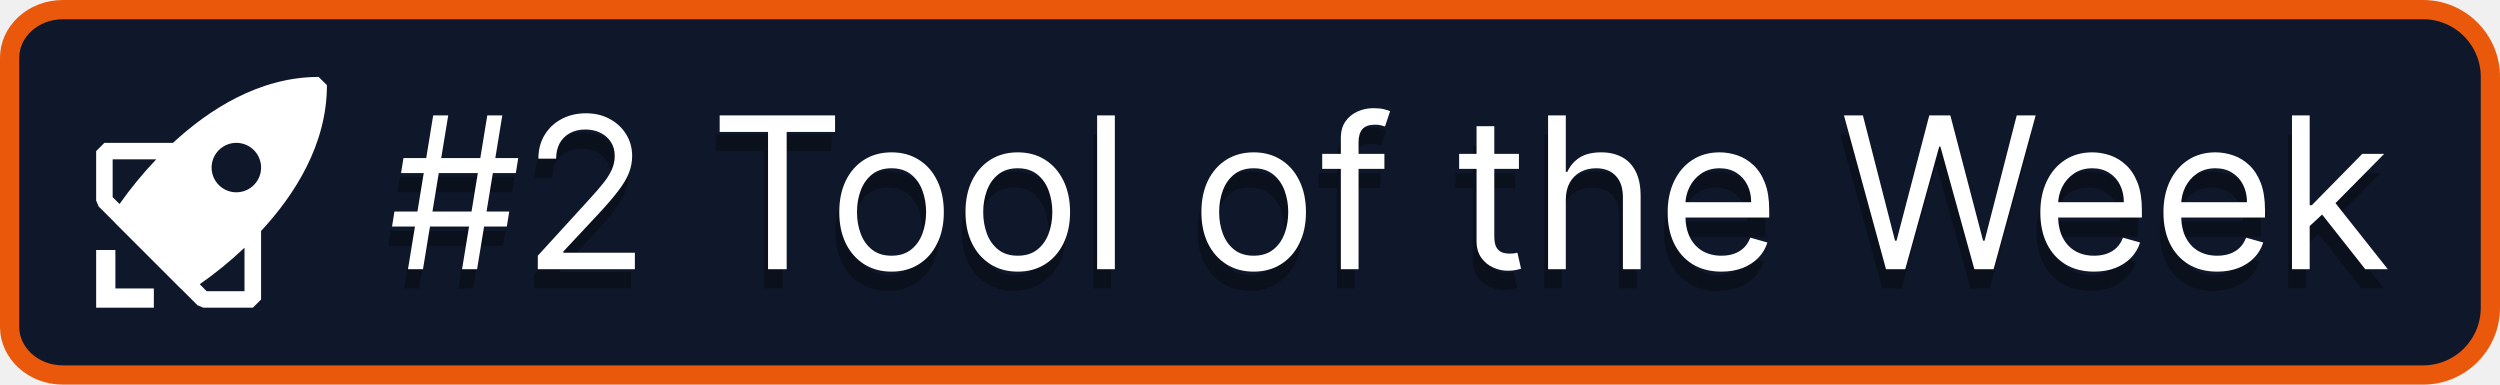
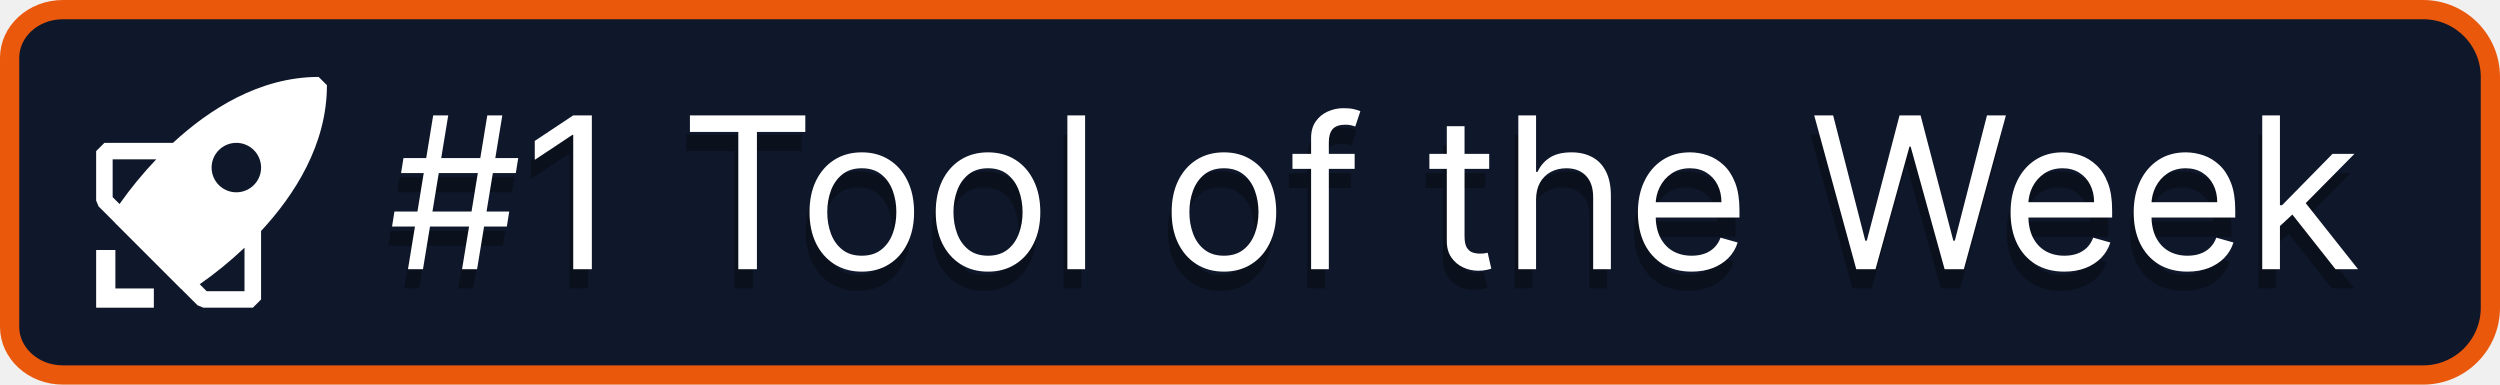
<svg xmlns="http://www.w3.org/2000/svg" width="130" height="20" viewBox="0 0 130 20" fill="none">
  <path d="M0.5 3C0.5 1.66 1.701 0.5 3.279 0.5H126C127.933 0.5 129.5 2.067 129.5 4V16C129.5 17.933 127.933 19.5 126 19.5H3.279C1.701 19.5 0.5 18.34 0.5 17V3Z" fill="url(#paint0_linear_89_60)" stroke="#EA580C" />
-   <path d="M23.828 15L25.141 7H25.922L24.609 15H23.828ZM20.188 12.781L20.312 12H26.281L26.156 12.781H20.188ZM21.016 15L22.328 7H23.109L21.797 15H21.016ZM20.656 10L20.781 9.219H26.75L26.625 10H20.656ZM27.768 15V14.297L30.408 11.406C30.718 11.068 30.973 10.773 31.174 10.523C31.374 10.271 31.523 10.034 31.619 9.812C31.718 9.589 31.768 9.354 31.768 9.109C31.768 8.828 31.7 8.585 31.564 8.379C31.432 8.173 31.249 8.014 31.018 7.902C30.786 7.79 30.525 7.734 30.236 7.734C29.929 7.734 29.661 7.798 29.432 7.926C29.205 8.051 29.029 8.227 28.904 8.453C28.782 8.68 28.721 8.945 28.721 9.25H27.799C27.799 8.781 27.907 8.37 28.123 8.016C28.339 7.661 28.634 7.385 29.006 7.188C29.381 6.99 29.801 6.891 30.268 6.891C30.736 6.891 31.152 6.99 31.514 7.188C31.876 7.385 32.16 7.652 32.365 7.988C32.571 8.324 32.674 8.698 32.674 9.109C32.674 9.404 32.62 9.691 32.514 9.973C32.41 10.251 32.227 10.562 31.967 10.906C31.709 11.247 31.351 11.664 30.893 12.156L29.096 14.078V14.141H32.815V15H27.768ZM37.225 7.859V7H43.225V7.859H40.709V15H39.74V7.859H37.225ZM46.162 15.125C45.62 15.125 45.145 14.996 44.736 14.738C44.33 14.48 44.012 14.12 43.783 13.656C43.557 13.193 43.443 12.651 43.443 12.031C43.443 11.406 43.557 10.861 43.783 10.395C44.012 9.928 44.33 9.566 44.736 9.309C45.145 9.051 45.62 8.922 46.162 8.922C46.704 8.922 47.178 9.051 47.584 9.309C47.993 9.566 48.31 9.928 48.537 10.395C48.766 10.861 48.881 11.406 48.881 12.031C48.881 12.651 48.766 13.193 48.537 13.656C48.31 14.12 47.993 14.48 47.584 14.738C47.178 14.996 46.704 15.125 46.162 15.125ZM46.162 14.297C46.574 14.297 46.912 14.191 47.178 13.98C47.443 13.77 47.64 13.492 47.768 13.148C47.895 12.805 47.959 12.432 47.959 12.031C47.959 11.63 47.895 11.257 47.768 10.91C47.64 10.564 47.443 10.284 47.178 10.07C46.912 9.857 46.574 9.75 46.162 9.75C45.751 9.75 45.412 9.857 45.147 10.07C44.881 10.284 44.684 10.564 44.557 10.91C44.429 11.257 44.365 11.63 44.365 12.031C44.365 12.432 44.429 12.805 44.557 13.148C44.684 13.492 44.881 13.77 45.147 13.98C45.412 14.191 45.751 14.297 46.162 14.297ZM52.726 15.125C52.184 15.125 51.709 14.996 51.3 14.738C50.894 14.48 50.576 14.12 50.347 13.656C50.12 13.193 50.007 12.651 50.007 12.031C50.007 11.406 50.12 10.861 50.347 10.395C50.576 9.928 50.894 9.566 51.3 9.309C51.709 9.051 52.184 8.922 52.726 8.922C53.267 8.922 53.741 9.051 54.148 9.309C54.556 9.566 54.874 9.928 55.101 10.395C55.33 10.861 55.444 11.406 55.444 12.031C55.444 12.651 55.33 13.193 55.101 13.656C54.874 14.12 54.556 14.48 54.148 14.738C53.741 14.996 53.267 15.125 52.726 15.125ZM52.726 14.297C53.137 14.297 53.476 14.191 53.741 13.98C54.007 13.77 54.203 13.492 54.331 13.148C54.459 12.805 54.523 12.432 54.523 12.031C54.523 11.63 54.459 11.257 54.331 10.91C54.203 10.564 54.007 10.284 53.741 10.07C53.476 9.857 53.137 9.75 52.726 9.75C52.314 9.75 51.976 9.857 51.71 10.07C51.444 10.284 51.248 10.564 51.12 10.91C50.992 11.257 50.929 11.63 50.929 12.031C50.929 12.432 50.992 12.805 51.12 13.148C51.248 13.492 51.444 13.77 51.71 13.98C51.976 14.191 52.314 14.297 52.726 14.297ZM57.773 7V15H56.852V7H57.773ZM64.993 15.125C64.451 15.125 63.976 14.996 63.567 14.738C63.161 14.48 62.843 14.12 62.614 13.656C62.388 13.193 62.274 12.651 62.274 12.031C62.274 11.406 62.388 10.861 62.614 10.395C62.843 9.928 63.161 9.566 63.567 9.309C63.976 9.051 64.451 8.922 64.993 8.922C65.535 8.922 66.009 9.051 66.415 9.309C66.824 9.566 67.142 9.928 67.368 10.395C67.597 10.861 67.712 11.406 67.712 12.031C67.712 12.651 67.597 13.193 67.368 13.656C67.142 14.12 66.824 14.48 66.415 14.738C66.009 14.996 65.535 15.125 64.993 15.125ZM64.993 14.297C65.405 14.297 65.743 14.191 66.009 13.98C66.274 13.77 66.471 13.492 66.599 13.148C66.726 12.805 66.79 12.432 66.79 12.031C66.79 11.63 66.726 11.257 66.599 10.91C66.471 10.564 66.274 10.284 66.009 10.07C65.743 9.857 65.405 9.75 64.993 9.75C64.582 9.75 64.243 9.857 63.977 10.07C63.712 10.284 63.515 10.564 63.388 10.91C63.26 11.257 63.196 11.63 63.196 12.031C63.196 12.432 63.26 12.805 63.388 13.148C63.515 13.492 63.712 13.77 63.977 13.98C64.243 14.191 64.582 14.297 64.993 14.297ZM71.791 9V9.781H68.557V9H71.791ZM69.525 15V8.172C69.525 7.828 69.606 7.542 69.768 7.312C69.929 7.083 70.139 6.911 70.397 6.797C70.654 6.682 70.926 6.625 71.213 6.625C71.439 6.625 71.624 6.643 71.768 6.68C71.911 6.716 72.018 6.75 72.088 6.781L71.822 7.578C71.775 7.562 71.71 7.543 71.627 7.52C71.546 7.496 71.439 7.484 71.307 7.484C71.002 7.484 70.782 7.561 70.647 7.715C70.514 7.868 70.447 8.094 70.447 8.391V15H69.525ZM78.786 9V9.781H75.677V9H78.786ZM76.583 7.562H77.505V13.281C77.505 13.542 77.543 13.737 77.618 13.867C77.696 13.995 77.795 14.081 77.915 14.125C78.037 14.167 78.166 14.188 78.302 14.188C78.403 14.188 78.487 14.182 78.552 14.172C78.617 14.159 78.669 14.148 78.708 14.141L78.895 14.969C78.833 14.992 78.746 15.016 78.634 15.039C78.522 15.065 78.38 15.078 78.208 15.078C77.948 15.078 77.692 15.022 77.442 14.91C77.195 14.798 76.989 14.628 76.825 14.398C76.664 14.169 76.583 13.88 76.583 13.531V7.562ZM81.224 11.391V15H80.302V7H81.224V9.938H81.302C81.442 9.628 81.653 9.382 81.935 9.199C82.218 9.014 82.596 8.922 83.067 8.922C83.476 8.922 83.834 9.004 84.142 9.168C84.449 9.329 84.687 9.578 84.856 9.914C85.028 10.247 85.114 10.672 85.114 11.188V15H84.192V11.25C84.192 10.773 84.069 10.405 83.821 10.145C83.576 9.882 83.237 9.75 82.802 9.75C82.5 9.75 82.229 9.814 81.989 9.941C81.752 10.069 81.565 10.255 81.427 10.5C81.291 10.745 81.224 11.042 81.224 11.391ZM89.316 15.125C88.738 15.125 88.24 14.997 87.82 14.742C87.404 14.484 87.082 14.125 86.856 13.664C86.632 13.2 86.519 12.662 86.519 12.047C86.519 11.432 86.632 10.891 86.856 10.422C87.082 9.951 87.397 9.583 87.801 9.32C88.207 9.055 88.681 8.922 89.223 8.922C89.535 8.922 89.844 8.974 90.148 9.078C90.453 9.182 90.731 9.352 90.981 9.586C91.231 9.818 91.43 10.125 91.578 10.508C91.727 10.891 91.801 11.362 91.801 11.922V12.312H87.176V11.516H90.863C90.863 11.177 90.796 10.875 90.66 10.609C90.527 10.344 90.337 10.134 90.09 9.98C89.845 9.827 89.556 9.75 89.223 9.75C88.856 9.75 88.538 9.841 88.269 10.023C88.004 10.203 87.799 10.438 87.656 10.727C87.513 11.016 87.441 11.325 87.441 11.656V12.188C87.441 12.641 87.519 13.025 87.676 13.34C87.835 13.652 88.055 13.891 88.336 14.055C88.617 14.216 88.944 14.297 89.316 14.297C89.559 14.297 89.777 14.263 89.973 14.195C90.171 14.125 90.341 14.021 90.484 13.883C90.628 13.742 90.738 13.568 90.816 13.359L91.707 13.609C91.613 13.912 91.456 14.177 91.234 14.406C91.013 14.633 90.74 14.81 90.414 14.938C90.088 15.062 89.723 15.125 89.316 15.125ZM97.875 15L95.688 7H96.672L98.344 13.516H98.422L100.125 7H101.219L102.922 13.516H103L104.672 7H105.656L103.469 15H102.469L100.703 8.625H100.641L98.875 15H97.875ZM108.695 15.125C108.117 15.125 107.618 14.997 107.199 14.742C106.783 14.484 106.461 14.125 106.234 13.664C106.01 13.2 105.898 12.662 105.898 12.047C105.898 11.432 106.01 10.891 106.234 10.422C106.461 9.951 106.776 9.583 107.18 9.32C107.586 9.055 108.06 8.922 108.602 8.922C108.914 8.922 109.223 8.974 109.527 9.078C109.832 9.182 110.109 9.352 110.359 9.586C110.609 9.818 110.809 10.125 110.957 10.508C111.105 10.891 111.18 11.362 111.18 11.922V12.312H106.555V11.516H110.242C110.242 11.177 110.174 10.875 110.039 10.609C109.906 10.344 109.716 10.134 109.469 9.98C109.224 9.827 108.935 9.75 108.602 9.75C108.234 9.75 107.917 9.841 107.648 10.023C107.383 10.203 107.178 10.438 107.035 10.727C106.892 11.016 106.82 11.325 106.82 11.656V12.188C106.82 12.641 106.898 13.025 107.055 13.34C107.214 13.652 107.434 13.891 107.715 14.055C107.996 14.216 108.323 14.297 108.695 14.297C108.938 14.297 109.156 14.263 109.352 14.195C109.549 14.125 109.72 14.021 109.863 13.883C110.007 13.742 110.117 13.568 110.195 13.359L111.086 13.609C110.992 13.912 110.835 14.177 110.613 14.406C110.392 14.633 110.118 14.81 109.793 14.938C109.467 15.062 109.102 15.125 108.695 15.125ZM115.098 15.125C114.52 15.125 114.021 14.997 113.602 14.742C113.185 14.484 112.863 14.125 112.637 13.664C112.413 13.2 112.301 12.662 112.301 12.047C112.301 11.432 112.413 10.891 112.637 10.422C112.863 9.951 113.178 9.583 113.582 9.32C113.988 9.055 114.462 8.922 115.004 8.922C115.316 8.922 115.625 8.974 115.93 9.078C116.234 9.182 116.512 9.352 116.762 9.586C117.012 9.818 117.211 10.125 117.359 10.508C117.508 10.891 117.582 11.362 117.582 11.922V12.312H112.957V11.516H116.645C116.645 11.177 116.577 10.875 116.441 10.609C116.309 10.344 116.118 10.134 115.871 9.98C115.626 9.827 115.337 9.75 115.004 9.75C114.637 9.75 114.319 9.841 114.051 10.023C113.785 10.203 113.581 10.438 113.438 10.727C113.294 11.016 113.223 11.325 113.223 11.656V12.188C113.223 12.641 113.301 13.025 113.457 13.34C113.616 13.652 113.836 13.891 114.117 14.055C114.398 14.216 114.725 14.297 115.098 14.297C115.34 14.297 115.559 14.263 115.754 14.195C115.952 14.125 116.122 14.021 116.266 13.883C116.409 13.742 116.52 13.568 116.598 13.359L117.488 13.609C117.395 13.912 117.237 14.177 117.016 14.406C116.794 14.633 116.521 14.81 116.195 14.938C115.87 15.062 115.504 15.125 115.098 15.125ZM119.844 12.812L119.828 11.672H120.016L122.641 9H123.781L120.984 11.828H120.906L119.844 12.812ZM118.984 15V7H119.906V15H118.984ZM122.797 15L120.453 12.031L121.109 11.391L123.969 15H122.797Z" fill="#010101" fill-opacity="0.3" />
-   <path d="M24.026 14L25.339 6H26.12L24.808 14H24.026ZM20.386 11.781L20.511 11H26.48L26.355 11.781H20.386ZM21.214 14L22.526 6H23.308L21.995 14H21.214ZM20.855 9L20.98 8.219H26.948L26.823 9H20.855ZM27.966 14V13.297L30.606 10.406C30.916 10.068 31.172 9.773 31.372 9.523C31.573 9.271 31.721 9.034 31.817 8.812C31.916 8.589 31.966 8.354 31.966 8.109C31.966 7.828 31.898 7.585 31.763 7.379C31.63 7.173 31.448 7.014 31.216 6.902C30.984 6.79 30.724 6.734 30.435 6.734C30.127 6.734 29.859 6.798 29.63 6.926C29.403 7.051 29.227 7.227 29.102 7.453C28.98 7.68 28.919 7.945 28.919 8.25H27.997C27.997 7.781 28.105 7.37 28.321 7.016C28.537 6.661 28.832 6.385 29.204 6.188C29.579 5.99 30 5.891 30.466 5.891C30.935 5.891 31.35 5.99 31.712 6.188C32.074 6.385 32.358 6.652 32.563 6.988C32.769 7.324 32.872 7.698 32.872 8.109C32.872 8.404 32.819 8.691 32.712 8.973C32.608 9.251 32.425 9.562 32.165 9.906C31.907 10.247 31.549 10.664 31.091 11.156L29.294 13.078V13.141H33.013V14H27.966ZM37.423 6.859V6H43.423V6.859H40.907V14H39.938V6.859H37.423ZM46.36 14.125C45.819 14.125 45.343 13.996 44.935 13.738C44.528 13.48 44.211 13.12 43.981 12.656C43.755 12.193 43.642 11.651 43.642 11.031C43.642 10.406 43.755 9.861 43.981 9.395C44.211 8.928 44.528 8.566 44.935 8.309C45.343 8.051 45.819 7.922 46.36 7.922C46.902 7.922 47.376 8.051 47.782 8.309C48.191 8.566 48.509 8.928 48.735 9.395C48.965 9.861 49.079 10.406 49.079 11.031C49.079 11.651 48.965 12.193 48.735 12.656C48.509 13.12 48.191 13.48 47.782 13.738C47.376 13.996 46.902 14.125 46.36 14.125ZM46.36 13.297C46.772 13.297 47.11 13.191 47.376 12.98C47.642 12.77 47.838 12.492 47.966 12.148C48.093 11.805 48.157 11.432 48.157 11.031C48.157 10.63 48.093 10.257 47.966 9.91C47.838 9.564 47.642 9.284 47.376 9.07C47.11 8.857 46.772 8.75 46.36 8.75C45.949 8.75 45.61 8.857 45.345 9.07C45.079 9.284 44.883 9.564 44.755 9.91C44.627 10.257 44.563 10.63 44.563 11.031C44.563 11.432 44.627 11.805 44.755 12.148C44.883 12.492 45.079 12.77 45.345 12.98C45.61 13.191 45.949 13.297 46.36 13.297ZM52.924 14.125C52.382 14.125 51.907 13.996 51.498 13.738C51.092 13.48 50.774 13.12 50.545 12.656C50.318 12.193 50.205 11.651 50.205 11.031C50.205 10.406 50.318 9.861 50.545 9.395C50.774 8.928 51.092 8.566 51.498 8.309C51.907 8.051 52.382 7.922 52.924 7.922C53.465 7.922 53.94 8.051 54.346 8.309C54.755 8.566 55.072 8.928 55.299 9.395C55.528 9.861 55.643 10.406 55.643 11.031C55.643 11.651 55.528 12.193 55.299 12.656C55.072 13.12 54.755 13.48 54.346 13.738C53.94 13.996 53.465 14.125 52.924 14.125ZM52.924 13.297C53.335 13.297 53.674 13.191 53.94 12.98C54.205 12.77 54.402 12.492 54.529 12.148C54.657 11.805 54.721 11.432 54.721 11.031C54.721 10.63 54.657 10.257 54.529 9.91C54.402 9.564 54.205 9.284 53.94 9.07C53.674 8.857 53.335 8.75 52.924 8.75C52.512 8.75 52.174 8.857 51.908 9.07C51.643 9.284 51.446 9.564 51.318 9.91C51.191 10.257 51.127 10.63 51.127 11.031C51.127 11.432 51.191 11.805 51.318 12.148C51.446 12.492 51.643 12.77 51.908 12.98C52.174 13.191 52.512 13.297 52.924 13.297ZM57.972 6V14H57.05V6H57.972ZM65.191 14.125C64.65 14.125 64.174 13.996 63.766 13.738C63.359 13.48 63.042 13.12 62.812 12.656C62.586 12.193 62.473 11.651 62.473 11.031C62.473 10.406 62.586 9.861 62.812 9.395C63.042 8.928 63.359 8.566 63.766 8.309C64.174 8.051 64.65 7.922 65.191 7.922C65.733 7.922 66.207 8.051 66.613 8.309C67.022 8.566 67.34 8.928 67.566 9.395C67.796 9.861 67.91 10.406 67.91 11.031C67.91 11.651 67.796 12.193 67.566 12.656C67.34 13.12 67.022 13.48 66.613 13.738C66.207 13.996 65.733 14.125 65.191 14.125ZM65.191 13.297C65.603 13.297 65.941 13.191 66.207 12.98C66.473 12.77 66.669 12.492 66.797 12.148C66.924 11.805 66.988 11.432 66.988 11.031C66.988 10.63 66.924 10.257 66.797 9.91C66.669 9.564 66.473 9.284 66.207 9.07C65.941 8.857 65.603 8.75 65.191 8.75C64.78 8.75 64.441 8.857 64.176 9.07C63.91 9.284 63.714 9.564 63.586 9.91C63.458 10.257 63.395 10.63 63.395 11.031C63.395 11.432 63.458 11.805 63.586 12.148C63.714 12.492 63.91 12.77 64.176 12.98C64.441 13.191 64.78 13.297 65.191 13.297ZM71.989 8V8.781H68.755V8H71.989ZM69.724 14V7.172C69.724 6.828 69.804 6.542 69.966 6.312C70.127 6.083 70.337 5.911 70.595 5.797C70.853 5.682 71.125 5.625 71.411 5.625C71.638 5.625 71.823 5.643 71.966 5.68C72.109 5.716 72.216 5.75 72.286 5.781L72.02 6.578C71.974 6.562 71.909 6.543 71.825 6.52C71.745 6.496 71.638 6.484 71.505 6.484C71.2 6.484 70.98 6.561 70.845 6.715C70.712 6.868 70.645 7.094 70.645 7.391V14H69.724ZM78.984 8V8.781H75.875V8H78.984ZM76.781 6.562H77.703V12.281C77.703 12.542 77.741 12.737 77.816 12.867C77.894 12.995 77.993 13.081 78.113 13.125C78.236 13.167 78.365 13.188 78.5 13.188C78.602 13.188 78.685 13.182 78.75 13.172C78.815 13.159 78.867 13.148 78.906 13.141L79.094 13.969C79.031 13.992 78.944 14.016 78.832 14.039C78.72 14.065 78.578 14.078 78.406 14.078C78.146 14.078 77.891 14.022 77.641 13.91C77.393 13.798 77.188 13.628 77.023 13.398C76.862 13.169 76.781 12.88 76.781 12.531V6.562ZM81.422 10.391V14H80.5V6H81.422V8.938H81.5C81.641 8.628 81.852 8.382 82.133 8.199C82.417 8.014 82.794 7.922 83.266 7.922C83.674 7.922 84.033 8.004 84.34 8.168C84.647 8.329 84.885 8.578 85.055 8.914C85.227 9.247 85.312 9.672 85.312 10.188V14H84.391V10.25C84.391 9.773 84.267 9.405 84.019 9.145C83.775 8.882 83.435 8.75 83 8.75C82.698 8.75 82.427 8.814 82.188 8.941C81.951 9.069 81.763 9.255 81.625 9.5C81.49 9.745 81.422 10.042 81.422 10.391ZM89.515 14.125C88.936 14.125 88.438 13.997 88.019 13.742C87.602 13.484 87.28 13.125 87.054 12.664C86.83 12.2 86.718 11.662 86.718 11.047C86.718 10.432 86.83 9.891 87.054 9.422C87.28 8.951 87.595 8.583 87.999 8.32C88.405 8.055 88.879 7.922 89.421 7.922C89.733 7.922 90.042 7.974 90.347 8.078C90.651 8.182 90.929 8.352 91.179 8.586C91.429 8.818 91.628 9.125 91.776 9.508C91.925 9.891 91.999 10.362 91.999 10.922V11.312H87.374V10.516H91.061C91.061 10.177 90.994 9.875 90.858 9.609C90.726 9.344 90.535 9.134 90.288 8.98C90.043 8.827 89.754 8.75 89.421 8.75C89.054 8.75 88.736 8.841 88.468 9.023C88.202 9.203 87.998 9.438 87.855 9.727C87.711 10.016 87.64 10.325 87.64 10.656V11.188C87.64 11.641 87.718 12.025 87.874 12.34C88.033 12.652 88.253 12.891 88.534 13.055C88.815 13.216 89.142 13.297 89.515 13.297C89.757 13.297 89.976 13.263 90.171 13.195C90.369 13.125 90.539 13.021 90.683 12.883C90.826 12.742 90.936 12.568 91.015 12.359L91.905 12.609C91.811 12.912 91.654 13.177 91.433 13.406C91.211 13.633 90.938 13.81 90.612 13.938C90.287 14.062 89.921 14.125 89.515 14.125ZM98.073 14L95.886 6H96.87L98.542 12.516H98.62L100.323 6H101.417L103.12 12.516H103.198L104.87 6H105.854L103.667 14H102.667L100.901 7.625H100.839L99.073 14H98.073ZM108.894 14.125C108.315 14.125 107.817 13.997 107.397 13.742C106.981 13.484 106.659 13.125 106.433 12.664C106.209 12.2 106.097 11.662 106.097 11.047C106.097 10.432 106.209 9.891 106.433 9.422C106.659 8.951 106.974 8.583 107.378 8.32C107.784 8.055 108.258 7.922 108.8 7.922C109.112 7.922 109.421 7.974 109.726 8.078C110.03 8.182 110.308 8.352 110.558 8.586C110.808 8.818 111.007 9.125 111.155 9.508C111.304 9.891 111.378 10.362 111.378 10.922V11.312H106.753V10.516H110.44C110.44 10.177 110.373 9.875 110.237 9.609C110.104 9.344 109.914 9.134 109.667 8.98C109.422 8.827 109.133 8.75 108.8 8.75C108.433 8.75 108.115 8.841 107.847 9.023C107.581 9.203 107.377 9.438 107.233 9.727C107.09 10.016 107.019 10.325 107.019 10.656V11.188C107.019 11.641 107.097 12.025 107.253 12.34C107.412 12.652 107.632 12.891 107.913 13.055C108.194 13.216 108.521 13.297 108.894 13.297C109.136 13.297 109.354 13.263 109.55 13.195C109.748 13.125 109.918 13.021 110.062 12.883C110.205 12.742 110.315 12.568 110.394 12.359L111.284 12.609C111.19 12.912 111.033 13.177 110.812 13.406C110.59 13.633 110.317 13.81 109.991 13.938C109.666 14.062 109.3 14.125 108.894 14.125ZM115.296 14.125C114.718 14.125 114.219 13.997 113.8 13.742C113.383 13.484 113.062 13.125 112.835 12.664C112.611 12.2 112.499 11.662 112.499 11.047C112.499 10.432 112.611 9.891 112.835 9.422C113.062 8.951 113.377 8.583 113.78 8.32C114.187 8.055 114.66 7.922 115.202 7.922C115.515 7.922 115.823 7.974 116.128 8.078C116.433 8.182 116.71 8.352 116.96 8.586C117.21 8.818 117.409 9.125 117.558 9.508C117.706 9.891 117.78 10.362 117.78 10.922V11.312H113.155V10.516H116.843C116.843 10.177 116.775 9.875 116.64 9.609C116.507 9.344 116.317 9.134 116.069 8.98C115.825 8.827 115.535 8.75 115.202 8.75C114.835 8.75 114.517 8.841 114.249 9.023C113.983 9.203 113.779 9.438 113.636 9.727C113.493 10.016 113.421 10.325 113.421 10.656V11.188C113.421 11.641 113.499 12.025 113.655 12.34C113.814 12.652 114.034 12.891 114.315 13.055C114.597 13.216 114.924 13.297 115.296 13.297C115.538 13.297 115.757 13.263 115.952 13.195C116.15 13.125 116.321 13.021 116.464 12.883C116.607 12.742 116.718 12.568 116.796 12.359L117.687 12.609C117.593 12.912 117.435 13.177 117.214 13.406C116.993 13.633 116.719 13.81 116.394 13.938C116.068 14.062 115.702 14.125 115.296 14.125ZM120.042 11.812L120.026 10.672H120.214L122.839 8H123.979L121.183 10.828H121.104L120.042 11.812ZM119.183 14V6H120.104V14H119.183ZM122.995 14L120.651 11.031L121.308 10.391L124.167 14H122.995Z" fill="white" />
+   <path d="M23.828 15L25.141 7H25.922L24.609 15H23.828ZM20.188 12.781L20.312 12H26.281L26.156 12.781H20.188ZM21.016 15L22.328 7H23.109L21.797 15H21.016ZM20.656 10L20.781 9.219H26.75L26.625 10H20.656ZM30.578 7V15H29.609V8.016H29.562L27.609 9.312V8.328L29.609 7H30.578ZM35.678 7.859V7H41.678V7.859H39.162V15H38.193V7.859H35.678ZM44.615 15.125C44.074 15.125 43.598 14.996 43.189 14.738C42.783 14.48 42.465 14.12 42.236 13.656C42.01 13.193 41.897 12.651 41.897 12.031C41.897 11.406 42.01 10.861 42.236 10.395C42.465 9.928 42.783 9.566 43.189 9.309C43.598 9.051 44.074 8.922 44.615 8.922C45.157 8.922 45.631 9.051 46.037 9.309C46.446 9.566 46.764 9.928 46.99 10.395C47.219 10.861 47.334 11.406 47.334 12.031C47.334 12.651 47.219 13.193 46.99 13.656C46.764 14.12 46.446 14.48 46.037 14.738C45.631 14.996 45.157 15.125 44.615 15.125ZM44.615 14.297C45.027 14.297 45.365 14.191 45.631 13.98C45.897 13.77 46.093 13.492 46.221 13.148C46.348 12.805 46.412 12.432 46.412 12.031C46.412 11.63 46.348 11.257 46.221 10.91C46.093 10.564 45.897 10.284 45.631 10.07C45.365 9.857 45.027 9.75 44.615 9.75C44.204 9.75 43.865 9.857 43.6 10.07C43.334 10.284 43.137 10.564 43.01 10.91C42.882 11.257 42.818 11.63 42.818 12.031C42.818 12.432 42.882 12.805 43.01 13.148C43.137 13.492 43.334 13.77 43.6 13.98C43.865 14.191 44.204 14.297 44.615 14.297ZM51.179 15.125C50.637 15.125 50.162 14.996 49.753 14.738C49.347 14.48 49.029 14.12 48.8 13.656C48.573 13.193 48.46 12.651 48.46 12.031C48.46 11.406 48.573 10.861 48.8 10.395C49.029 9.928 49.347 9.566 49.753 9.309C50.162 9.051 50.637 8.922 51.179 8.922C51.72 8.922 52.194 9.051 52.601 9.309C53.009 9.566 53.327 9.928 53.554 10.395C53.783 10.861 53.897 11.406 53.897 12.031C53.897 12.651 53.783 13.193 53.554 13.656C53.327 14.12 53.009 14.48 52.601 14.738C52.194 14.996 51.72 15.125 51.179 15.125ZM51.179 14.297C51.59 14.297 51.929 14.191 52.194 13.98C52.46 13.77 52.657 13.492 52.784 13.148C52.912 12.805 52.976 12.432 52.976 12.031C52.976 11.63 52.912 11.257 52.784 10.91C52.657 10.564 52.46 10.284 52.194 10.07C51.929 9.857 51.59 9.75 51.179 9.75C50.767 9.75 50.429 9.857 50.163 10.07C49.897 10.284 49.701 10.564 49.573 10.91C49.446 11.257 49.382 11.63 49.382 12.031C49.382 12.432 49.446 12.805 49.573 13.148C49.701 13.492 49.897 13.77 50.163 13.98C50.429 14.191 50.767 14.297 51.179 14.297ZM56.227 7V15H55.305V7H56.227ZM63.446 15.125C62.905 15.125 62.429 14.996 62.02 14.738C61.614 14.48 61.297 14.12 61.067 13.656C60.841 13.193 60.727 12.651 60.727 12.031C60.727 11.406 60.841 10.861 61.067 10.395C61.297 9.928 61.614 9.566 62.02 9.309C62.429 9.051 62.905 8.922 63.446 8.922C63.988 8.922 64.462 9.051 64.868 9.309C65.277 9.566 65.595 9.928 65.821 10.395C66.05 10.861 66.165 11.406 66.165 12.031C66.165 12.651 66.05 13.193 65.821 13.656C65.595 14.12 65.277 14.48 64.868 14.738C64.462 14.996 63.988 15.125 63.446 15.125ZM63.446 14.297C63.858 14.297 64.196 14.191 64.462 13.98C64.728 13.77 64.924 13.492 65.052 13.148C65.179 12.805 65.243 12.432 65.243 12.031C65.243 11.63 65.179 11.257 65.052 10.91C64.924 10.564 64.728 10.284 64.462 10.07C64.196 9.857 63.858 9.75 63.446 9.75C63.035 9.75 62.696 9.857 62.431 10.07C62.165 10.284 61.968 10.564 61.841 10.91C61.713 11.257 61.649 11.63 61.649 12.031C61.649 12.432 61.713 12.805 61.841 13.148C61.968 13.492 62.165 13.77 62.431 13.98C62.696 14.191 63.035 14.297 63.446 14.297ZM70.244 9V9.781H67.01V9H70.244ZM67.978 15V8.172C67.978 7.828 68.059 7.542 68.221 7.312C68.382 7.083 68.592 6.911 68.85 6.797C69.107 6.682 69.379 6.625 69.666 6.625C69.893 6.625 70.077 6.643 70.221 6.68C70.364 6.716 70.471 6.75 70.541 6.781L70.275 7.578C70.228 7.562 70.163 7.543 70.08 7.52C69.999 7.496 69.893 7.484 69.76 7.484C69.455 7.484 69.235 7.561 69.1 7.715C68.967 7.868 68.9 8.094 68.9 8.391V15H67.978ZM77.239 9V9.781H74.13V9H77.239ZM75.036 7.562H75.958V13.281C75.958 13.542 75.996 13.737 76.071 13.867C76.149 13.995 76.248 14.081 76.368 14.125C76.49 14.167 76.619 14.188 76.755 14.188C76.856 14.188 76.94 14.182 77.005 14.172C77.07 14.159 77.122 14.148 77.161 14.141L77.349 14.969C77.286 14.992 77.199 15.016 77.087 15.039C76.975 15.065 76.833 15.078 76.661 15.078C76.401 15.078 76.145 15.022 75.895 14.91C75.648 14.798 75.442 14.628 75.278 14.398C75.117 14.169 75.036 13.88 75.036 13.531V7.562ZM79.677 11.391V15H78.755V7H79.677V9.938H79.755C79.895 9.628 80.106 9.382 80.388 9.199C80.671 9.014 81.049 8.922 81.52 8.922C81.929 8.922 82.287 9.004 82.595 9.168C82.902 9.329 83.14 9.578 83.309 9.914C83.481 10.247 83.567 10.672 83.567 11.188V15H82.645V11.25C82.645 10.773 82.522 10.405 82.274 10.145C82.03 9.882 81.69 9.75 81.255 9.75C80.953 9.75 80.682 9.814 80.442 9.941C80.205 10.069 80.018 10.255 79.88 10.5C79.744 10.745 79.677 11.042 79.677 11.391ZM87.769 15.125C87.191 15.125 86.693 14.997 86.273 14.742C85.857 14.484 85.535 14.125 85.309 13.664C85.085 13.2 84.973 12.662 84.973 12.047C84.973 11.432 85.085 10.891 85.309 10.422C85.535 9.951 85.85 9.583 86.254 9.32C86.66 9.055 87.134 8.922 87.676 8.922C87.988 8.922 88.297 8.974 88.602 9.078C88.906 9.182 89.184 9.352 89.434 9.586C89.684 9.818 89.883 10.125 90.031 10.508C90.18 10.891 90.254 11.362 90.254 11.922V12.312H85.629V11.516H89.316C89.316 11.177 89.249 10.875 89.113 10.609C88.98 10.344 88.79 10.134 88.543 9.98C88.298 9.827 88.009 9.75 87.676 9.75C87.309 9.75 86.991 9.841 86.723 10.023C86.457 10.203 86.253 10.438 86.109 10.727C85.966 11.016 85.894 11.325 85.894 11.656V12.188C85.894 12.641 85.973 13.025 86.129 13.34C86.288 13.652 86.508 13.891 86.789 14.055C87.07 14.216 87.397 14.297 87.769 14.297C88.012 14.297 88.23 14.263 88.426 14.195C88.624 14.125 88.794 14.021 88.938 13.883C89.081 13.742 89.191 13.568 89.269 13.359L90.16 13.609C90.066 13.912 89.909 14.177 89.688 14.406C89.466 14.633 89.193 14.81 88.867 14.938C88.542 15.062 88.176 15.125 87.769 15.125ZM96.328 15L94.141 7H95.125L96.797 13.516H96.875L98.578 7H99.672L101.375 13.516H101.453L103.125 7H104.109L101.922 15H100.922L99.156 8.625H99.094L97.328 15H96.328ZM107.148 15.125C106.57 15.125 106.071 14.997 105.652 14.742C105.236 14.484 104.914 14.125 104.687 13.664C104.463 13.2 104.351 12.662 104.351 12.047C104.351 11.432 104.463 10.891 104.687 10.422C104.914 9.951 105.229 9.583 105.633 9.32C106.039 9.055 106.513 8.922 107.055 8.922C107.367 8.922 107.676 8.974 107.98 9.078C108.285 9.182 108.562 9.352 108.812 9.586C109.062 9.818 109.262 10.125 109.41 10.508C109.558 10.891 109.633 11.362 109.633 11.922V12.312H105.008V11.516H108.695C108.695 11.177 108.627 10.875 108.492 10.609C108.359 10.344 108.169 10.134 107.922 9.98C107.677 9.827 107.388 9.75 107.055 9.75C106.687 9.75 106.37 9.841 106.101 10.023C105.836 10.203 105.631 10.438 105.488 10.727C105.345 11.016 105.273 11.325 105.273 11.656V12.188C105.273 12.641 105.351 13.025 105.508 13.34C105.667 13.652 105.887 13.891 106.168 14.055C106.449 14.216 106.776 14.297 107.148 14.297C107.391 14.297 107.609 14.263 107.805 14.195C108.002 14.125 108.173 14.021 108.316 13.883C108.46 13.742 108.57 13.568 108.648 13.359L109.539 13.609C109.445 13.912 109.288 14.177 109.066 14.406C108.845 14.633 108.571 14.81 108.246 14.938C107.92 15.062 107.555 15.125 107.148 15.125ZM113.551 15.125C112.973 15.125 112.474 14.997 112.055 14.742C111.638 14.484 111.316 14.125 111.09 13.664C110.866 13.2 110.754 12.662 110.754 12.047C110.754 11.432 110.866 10.891 111.09 10.422C111.316 9.951 111.631 9.583 112.035 9.32C112.441 9.055 112.915 8.922 113.457 8.922C113.769 8.922 114.078 8.974 114.383 9.078C114.687 9.182 114.965 9.352 115.215 9.586C115.465 9.818 115.664 10.125 115.812 10.508C115.961 10.891 116.035 11.362 116.035 11.922V12.312H111.41V11.516H115.098C115.098 11.177 115.03 10.875 114.894 10.609C114.762 10.344 114.571 10.134 114.324 9.98C114.079 9.827 113.79 9.75 113.457 9.75C113.09 9.75 112.772 9.841 112.504 10.023C112.238 10.203 112.034 10.438 111.891 10.727C111.747 11.016 111.676 11.325 111.676 11.656V12.188C111.676 12.641 111.754 13.025 111.91 13.34C112.069 13.652 112.289 13.891 112.57 14.055C112.851 14.216 113.178 14.297 113.551 14.297C113.793 14.297 114.012 14.263 114.207 14.195C114.405 14.125 114.575 14.021 114.719 13.883C114.862 13.742 114.973 13.568 115.051 13.359L115.941 13.609C115.848 13.912 115.69 14.177 115.469 14.406C115.247 14.633 114.974 14.81 114.648 14.938C114.323 15.062 113.957 15.125 113.551 15.125ZM118.297 12.812L118.281 11.672H118.469L121.094 9H122.234L119.437 11.828H119.359L118.297 12.812ZM117.437 15V7H118.359V15H117.437ZM121.25 15L118.906 12.031L119.562 11.391L122.422 15H121.25Z" fill="#010101" fill-opacity="0.3" />
+   <path d="M24.026 14L25.339 6H26.12L24.808 14H24.026ZM20.386 11.781L20.511 11H26.48L26.355 11.781H20.386ZM21.214 14L22.526 6H23.308L21.995 14H21.214ZM20.855 9L20.98 8.219H26.948L26.823 9H20.855ZM30.776 6V14H29.808V7.016H29.761L27.808 8.312V7.328L29.808 6H30.776ZM35.876 6.859V6H41.876V6.859H39.36V14H38.392V6.859H35.876ZM44.813 14.125C44.272 14.125 43.797 13.996 43.388 13.738C42.981 13.48 42.664 13.12 42.434 12.656C42.208 12.193 42.095 11.651 42.095 11.031C42.095 10.406 42.208 9.861 42.434 9.395C42.664 8.928 42.981 8.566 43.388 8.309C43.797 8.051 44.272 7.922 44.813 7.922C45.355 7.922 45.829 8.051 46.235 8.309C46.644 8.566 46.962 8.928 47.188 9.395C47.418 9.861 47.532 10.406 47.532 11.031C47.532 11.651 47.418 12.193 47.188 12.656C46.962 13.12 46.644 13.48 46.235 13.738C45.829 13.996 45.355 14.125 44.813 14.125ZM44.813 13.297C45.225 13.297 45.563 13.191 45.829 12.98C46.095 12.77 46.291 12.492 46.419 12.148C46.547 11.805 46.61 11.432 46.61 11.031C46.61 10.63 46.547 10.257 46.419 9.91C46.291 9.564 46.095 9.284 45.829 9.07C45.563 8.857 45.225 8.75 44.813 8.75C44.402 8.75 44.063 8.857 43.798 9.07C43.532 9.284 43.336 9.564 43.208 9.91C43.08 10.257 43.017 10.63 43.017 11.031C43.017 11.432 43.08 11.805 43.208 12.148C43.336 12.492 43.532 12.77 43.798 12.98C44.063 13.191 44.402 13.297 44.813 13.297ZM51.377 14.125C50.835 14.125 50.36 13.996 49.951 13.738C49.545 13.48 49.227 13.12 48.998 12.656C48.772 12.193 48.658 11.651 48.658 11.031C48.658 10.406 48.772 9.861 48.998 9.395C49.227 8.928 49.545 8.566 49.951 8.309C50.36 8.051 50.835 7.922 51.377 7.922C51.919 7.922 52.393 8.051 52.799 8.309C53.208 8.566 53.525 8.928 53.752 9.395C53.981 9.861 54.096 10.406 54.096 11.031C54.096 11.651 53.981 12.193 53.752 12.656C53.525 13.12 53.208 13.48 52.799 13.738C52.393 13.996 51.919 14.125 51.377 14.125ZM51.377 13.297C51.788 13.297 52.127 13.191 52.393 12.98C52.658 12.77 52.855 12.492 52.982 12.148C53.11 11.805 53.174 11.432 53.174 11.031C53.174 10.63 53.11 10.257 52.982 9.91C52.855 9.564 52.658 9.284 52.393 9.07C52.127 8.857 51.788 8.75 51.377 8.75C50.965 8.75 50.627 8.857 50.361 9.07C50.096 9.284 49.899 9.564 49.772 9.91C49.644 10.257 49.58 10.63 49.58 11.031C49.58 11.432 49.644 11.805 49.772 12.148C49.899 12.492 50.096 12.77 50.361 12.98C50.627 13.191 50.965 13.297 51.377 13.297ZM56.425 6V14H55.503V6H56.425ZM63.645 14.125C63.103 14.125 62.628 13.996 62.219 13.738C61.812 13.48 61.495 13.12 61.266 12.656C61.039 12.193 60.926 11.651 60.926 11.031C60.926 10.406 61.039 9.861 61.266 9.395C61.495 8.928 61.812 8.566 62.219 8.309C62.628 8.051 63.103 7.922 63.645 7.922C64.186 7.922 64.66 8.051 65.066 8.309C65.475 8.566 65.793 8.928 66.019 9.395C66.249 9.861 66.363 10.406 66.363 11.031C66.363 11.651 66.249 12.193 66.019 12.656C65.793 13.12 65.475 13.48 65.066 13.738C64.66 13.996 64.186 14.125 63.645 14.125ZM63.645 13.297C64.056 13.297 64.394 13.191 64.66 12.98C64.926 12.77 65.122 12.492 65.25 12.148C65.378 11.805 65.441 11.432 65.441 11.031C65.441 10.63 65.378 10.257 65.25 9.91C65.122 9.564 64.926 9.284 64.66 9.07C64.394 8.857 64.056 8.75 63.645 8.75C63.233 8.75 62.895 8.857 62.629 9.07C62.363 9.284 62.167 9.564 62.039 9.91C61.911 10.257 61.848 10.63 61.848 11.031C61.848 11.432 61.911 11.805 62.039 12.148C62.167 12.492 62.363 12.77 62.629 12.98C62.895 13.191 63.233 13.297 63.645 13.297ZM70.442 8V8.781H67.208V8H70.442ZM68.177 14V7.172C68.177 6.828 68.257 6.542 68.419 6.312C68.58 6.083 68.79 5.911 69.048 5.797C69.306 5.682 69.578 5.625 69.864 5.625C70.091 5.625 70.276 5.643 70.419 5.68C70.562 5.716 70.669 5.75 70.739 5.781L70.474 6.578C70.427 6.562 70.362 6.543 70.278 6.52C70.198 6.496 70.091 6.484 69.958 6.484C69.653 6.484 69.433 6.561 69.298 6.715C69.165 6.868 69.099 7.094 69.099 7.391V14H68.177ZM77.438 8V8.781H74.328V8H77.438ZM75.234 6.562H76.156V12.281C76.156 12.542 76.194 12.737 76.269 12.867C76.348 12.995 76.447 13.081 76.566 13.125C76.689 13.167 76.818 13.188 76.953 13.188C77.055 13.188 77.138 13.182 77.203 13.172C77.268 13.159 77.32 13.148 77.359 13.141L77.547 13.969C77.484 13.992 77.397 14.016 77.285 14.039C77.173 14.065 77.031 14.078 76.859 14.078C76.599 14.078 76.344 14.022 76.094 13.91C75.846 13.798 75.641 13.628 75.477 13.398C75.315 13.169 75.234 12.88 75.234 12.531V6.562ZM79.875 10.391V14H78.953V6H79.875V8.938H79.953C80.094 8.628 80.305 8.382 80.586 8.199C80.87 8.014 81.247 7.922 81.719 7.922C82.128 7.922 82.486 8.004 82.793 8.168C83.1 8.329 83.338 8.578 83.508 8.914C83.68 9.247 83.766 9.672 83.766 10.188V14H82.844V10.25C82.844 9.773 82.72 9.405 82.473 9.145C82.228 8.882 81.888 8.75 81.453 8.75C81.151 8.75 80.88 8.814 80.641 8.941C80.404 9.069 80.216 9.255 80.078 9.5C79.943 9.745 79.875 10.042 79.875 10.391ZM87.968 14.125C87.39 14.125 86.891 13.997 86.472 13.742C86.055 13.484 85.733 13.125 85.507 12.664C85.283 12.2 85.171 11.662 85.171 11.047C85.171 10.432 85.283 9.891 85.507 9.422C85.733 8.951 86.049 8.583 86.452 8.32C86.858 8.055 87.332 7.922 87.874 7.922C88.186 7.922 88.495 7.974 88.8 8.078C89.105 8.182 89.382 8.352 89.632 8.586C89.882 8.818 90.081 9.125 90.23 9.508C90.378 9.891 90.452 10.362 90.452 10.922V11.312H85.827V10.516H89.515C89.515 10.177 89.447 9.875 89.311 9.609C89.179 9.344 88.989 9.134 88.741 8.98C88.496 8.827 88.207 8.75 87.874 8.75C87.507 8.75 87.189 8.841 86.921 9.023C86.655 9.203 86.451 9.438 86.308 9.727C86.164 10.016 86.093 10.325 86.093 10.656V11.188C86.093 11.641 86.171 12.025 86.327 12.34C86.486 12.652 86.706 12.891 86.987 13.055C87.269 13.216 87.595 13.297 87.968 13.297C88.21 13.297 88.429 13.263 88.624 13.195C88.822 13.125 88.993 13.021 89.136 12.883C89.279 12.742 89.39 12.568 89.468 12.359L90.358 12.609C90.265 12.912 90.107 13.177 89.886 13.406C89.664 13.633 89.391 13.81 89.065 13.938C88.74 14.062 88.374 14.125 87.968 14.125ZM96.526 14L94.339 6H95.323L96.995 12.516H97.073L98.776 6H99.87L101.573 12.516H101.651L103.323 6H104.307L102.12 14H101.12L99.354 7.625H99.292L97.526 14H96.526ZM107.347 14.125C106.768 14.125 106.27 13.997 105.85 13.742C105.434 13.484 105.112 13.125 104.886 12.664C104.662 12.2 104.55 11.662 104.55 11.047C104.55 10.432 104.662 9.891 104.886 9.422C105.112 8.951 105.427 8.583 105.831 8.32C106.237 8.055 106.711 7.922 107.253 7.922C107.565 7.922 107.874 7.974 108.179 8.078C108.483 8.182 108.761 8.352 109.011 8.586C109.261 8.818 109.46 9.125 109.608 9.508C109.757 9.891 109.831 10.362 109.831 10.922V11.312H105.206V10.516H108.893C108.893 10.177 108.826 9.875 108.69 9.609C108.557 9.344 108.367 9.134 108.12 8.98C107.875 8.827 107.586 8.75 107.253 8.75C106.886 8.75 106.568 8.841 106.3 9.023C106.034 9.203 105.83 9.438 105.686 9.727C105.543 10.016 105.472 10.325 105.472 10.656V11.188C105.472 11.641 105.55 12.025 105.706 12.34C105.865 12.652 106.085 12.891 106.366 13.055C106.647 13.216 106.974 13.297 107.347 13.297C107.589 13.297 107.807 13.263 108.003 13.195C108.201 13.125 108.371 13.021 108.515 12.883C108.658 12.742 108.768 12.568 108.847 12.359L109.737 12.609C109.643 12.912 109.486 13.177 109.265 13.406C109.043 13.633 108.77 13.81 108.444 13.938C108.119 14.062 107.753 14.125 107.347 14.125ZM113.749 14.125C113.171 14.125 112.672 13.997 112.253 13.742C111.836 13.484 111.515 13.125 111.288 12.664C111.064 12.2 110.952 11.662 110.952 11.047C110.952 10.432 111.064 9.891 111.288 9.422C111.515 8.951 111.83 8.583 112.233 8.32C112.64 8.055 113.113 7.922 113.655 7.922C113.968 7.922 114.276 7.974 114.581 8.078C114.886 8.182 115.163 8.352 115.413 8.586C115.663 8.818 115.862 9.125 116.011 9.508C116.159 9.891 116.233 10.362 116.233 10.922V11.312H111.608V10.516H115.296C115.296 10.177 115.228 9.875 115.093 9.609C114.96 9.344 114.77 9.134 114.522 8.98C114.278 8.827 113.988 8.75 113.655 8.75C113.288 8.75 112.97 8.841 112.702 9.023C112.436 9.203 112.232 9.438 112.089 9.727C111.946 10.016 111.874 10.325 111.874 10.656V11.188C111.874 11.641 111.952 12.025 112.108 12.34C112.267 12.652 112.487 12.891 112.768 13.055C113.05 13.216 113.377 13.297 113.749 13.297C113.991 13.297 114.21 13.263 114.405 13.195C114.603 13.125 114.774 13.021 114.917 12.883C115.06 12.742 115.171 12.568 115.249 12.359L116.14 12.609C116.046 12.912 115.888 13.177 115.667 13.406C115.446 13.633 115.172 13.81 114.847 13.938C114.521 14.062 114.155 14.125 113.749 14.125ZM118.495 11.812L118.479 10.672H118.667L121.292 8H122.432L119.636 10.828H119.557L118.495 11.812ZM117.636 14V6H118.557V14H117.636ZM121.448 14L119.104 11.031L119.761 10.391L122.62 14H121.448Z" fill="white" />
  <path fill-rule="evenodd" clip-rule="evenodd" d="M8.993 7.429C10.864 5.7 13.485 4.003 16.57 4L17 4.429C17.003 7.525 15.308 10.144 13.576 12.011V15.572L13.148 16H10.575L10.272 15.875L9.415 15.019L9.407 15.018L5.977 11.589L5.976 11.581L5.126 10.732L5 10.429V7.857L5.429 7.429H8.993ZM8.124 8.286H5.858V10.252L6.216 10.608C6.794 9.788 7.432 9.012 8.124 8.286ZM10.386 14.78L10.746 15.143H12.714V12.881C11.986 13.571 11.208 14.206 10.386 14.78ZM13.552 8.463C13.619 8.797 13.55 9.145 13.36 9.428H13.359C13.17 9.712 12.875 9.909 12.541 9.975C12.206 10.042 11.859 9.973 11.575 9.784C11.291 9.594 11.094 9.3 11.028 8.966C10.961 8.631 11.03 8.284 11.22 8C11.409 7.717 11.704 7.52 12.038 7.453C12.373 7.386 12.72 7.455 13.004 7.645C13.288 7.834 13.485 8.128 13.552 8.463Z" fill="white" />
  <path d="M8 15V16H5V13H6V15H8Z" fill="white" />
  <defs>
    <linearGradient id="paint0_linear_89_60" x1="6500" y1="0" x2="6500" y2="2000" gradientUnits="userSpaceOnUse">
      <stop stop-color="#0F172A" />
      <stop offset="1" stop-color="#24292E" />
    </linearGradient>
  </defs>
</svg>
